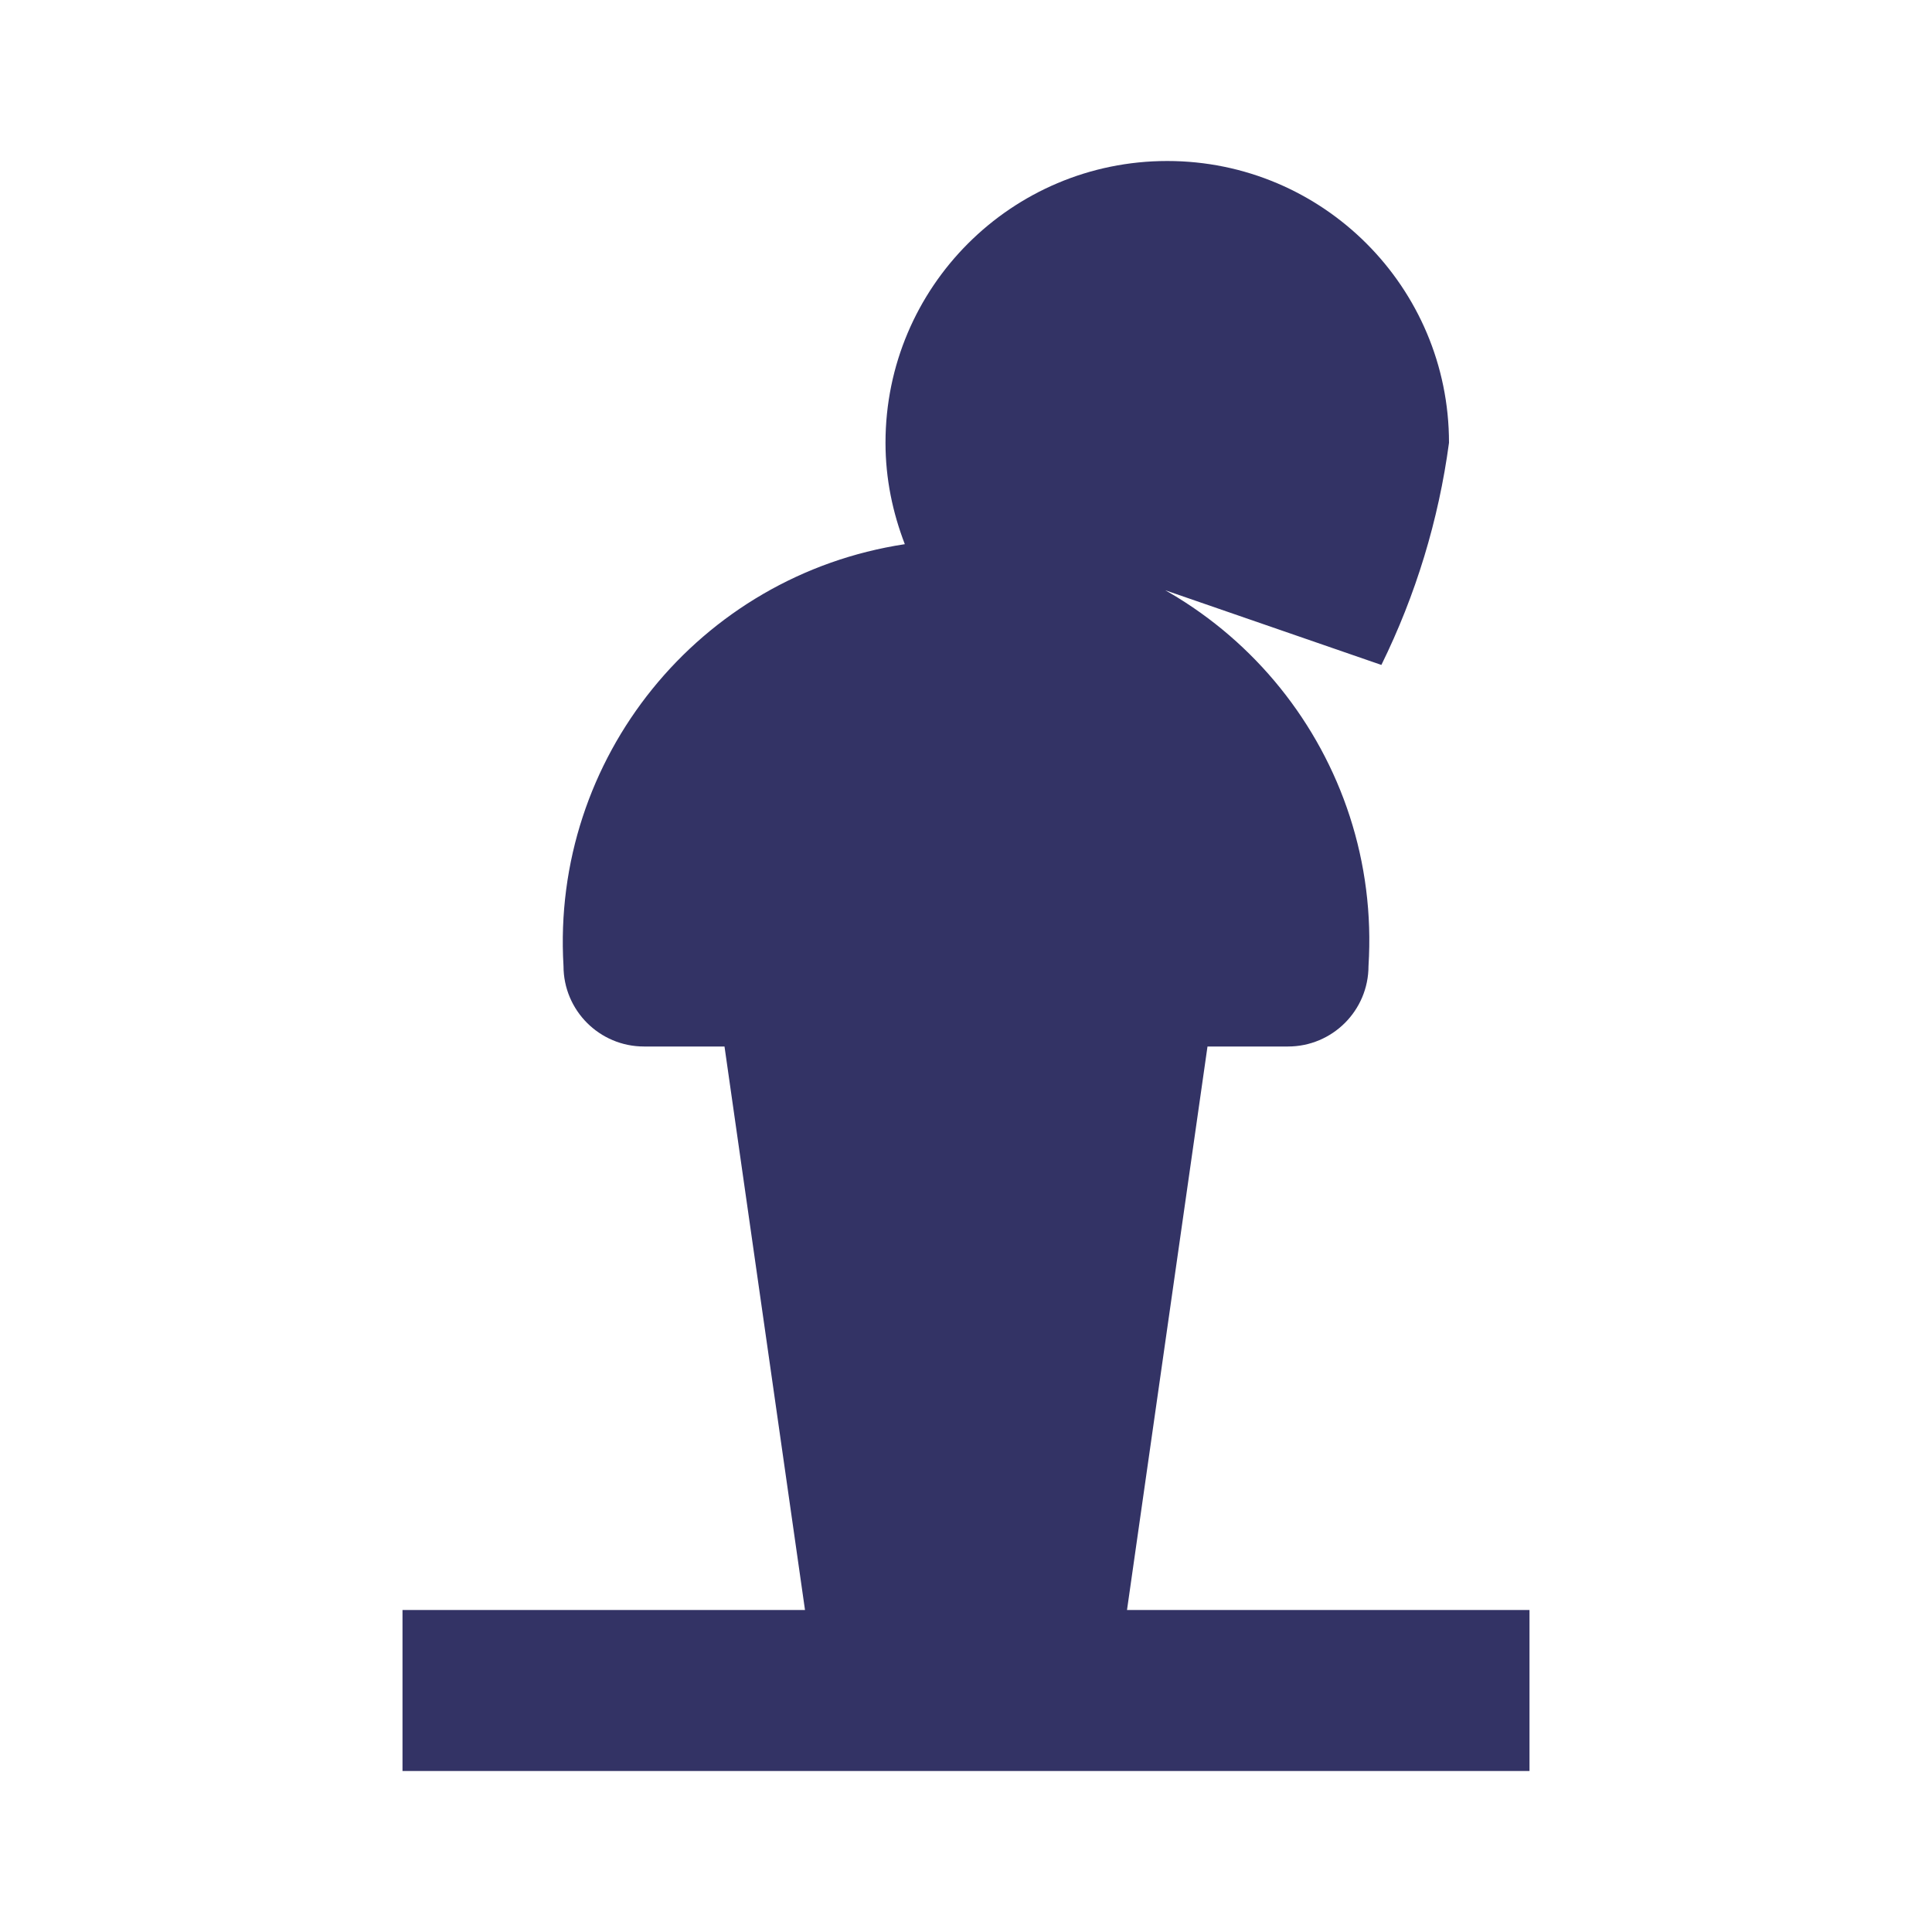
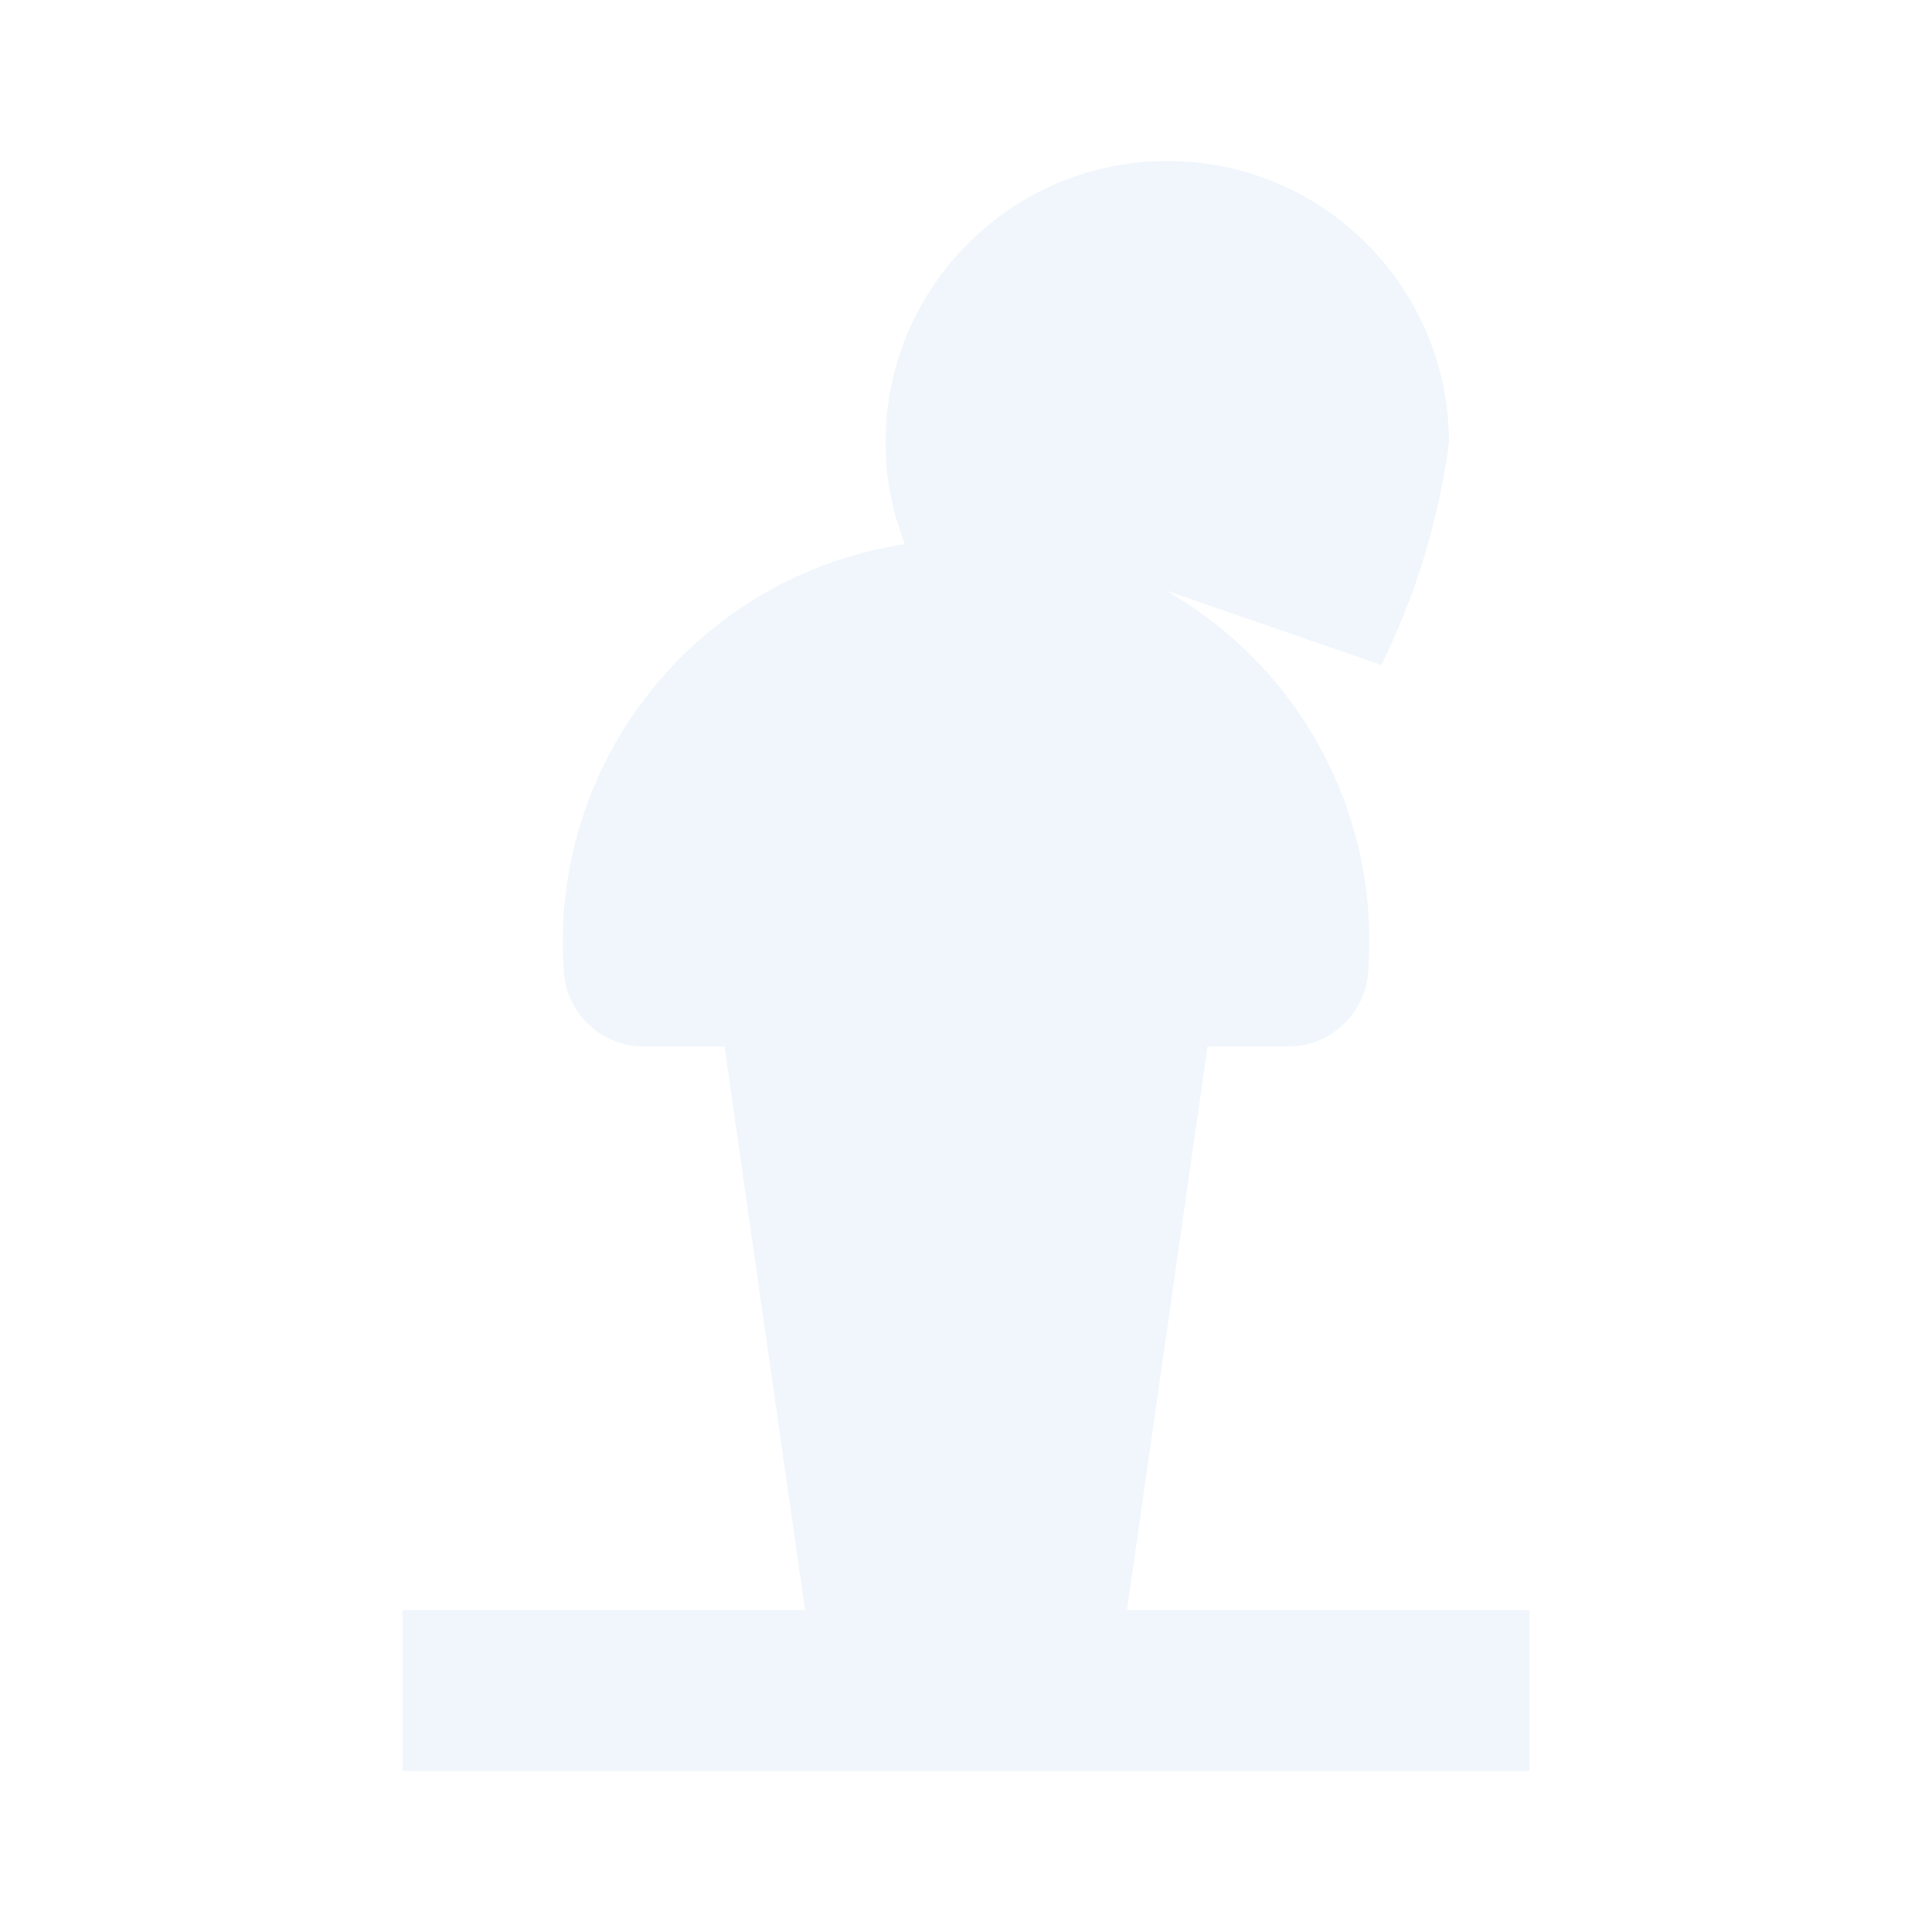
- <svg xmlns="http://www.w3.org/2000/svg" viewBox="0 0 24 24" fill="#333365">
+ <svg xmlns="http://www.w3.org/2000/svg" viewBox="0 0 24 24" fill="#F0F6FC">
  <path d="M19 22H5v-2h14v2M17.16 8.26A8.94 8.94 0 0 0 18 5.5a3.5 3.5 0 0 0-7 0c0 .45.09.87.24 1.26A5 5 0 0 0 7 12a1 1 0 0 0 1 1h1l1 7h4l1-7h1a1 1 0 0 0 1-1 5 5 0 0 0-4.24-5.26z" />
</svg>
